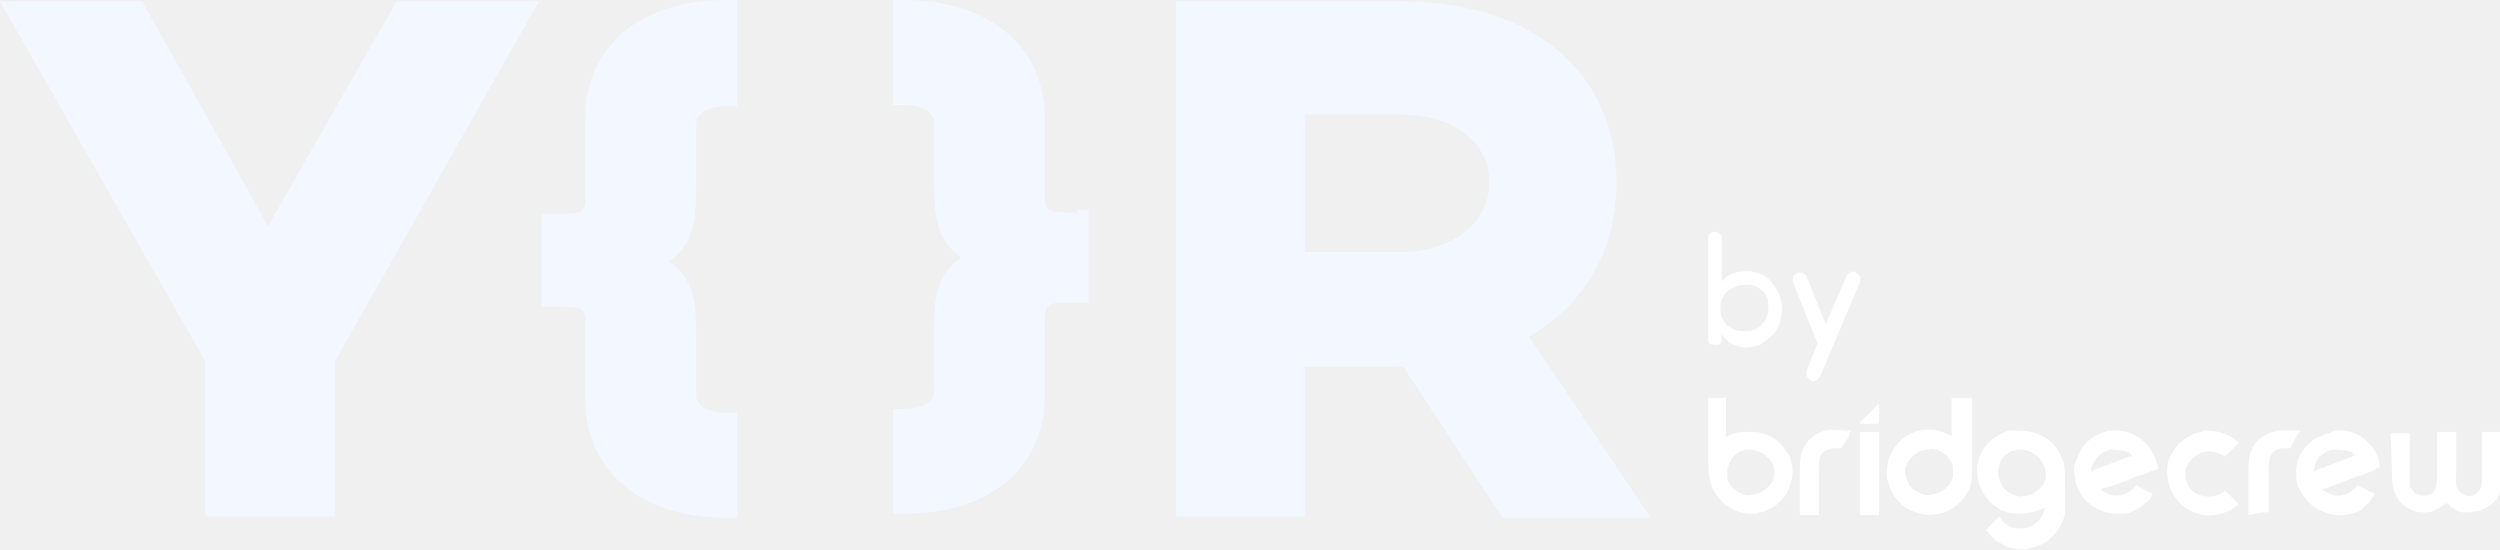
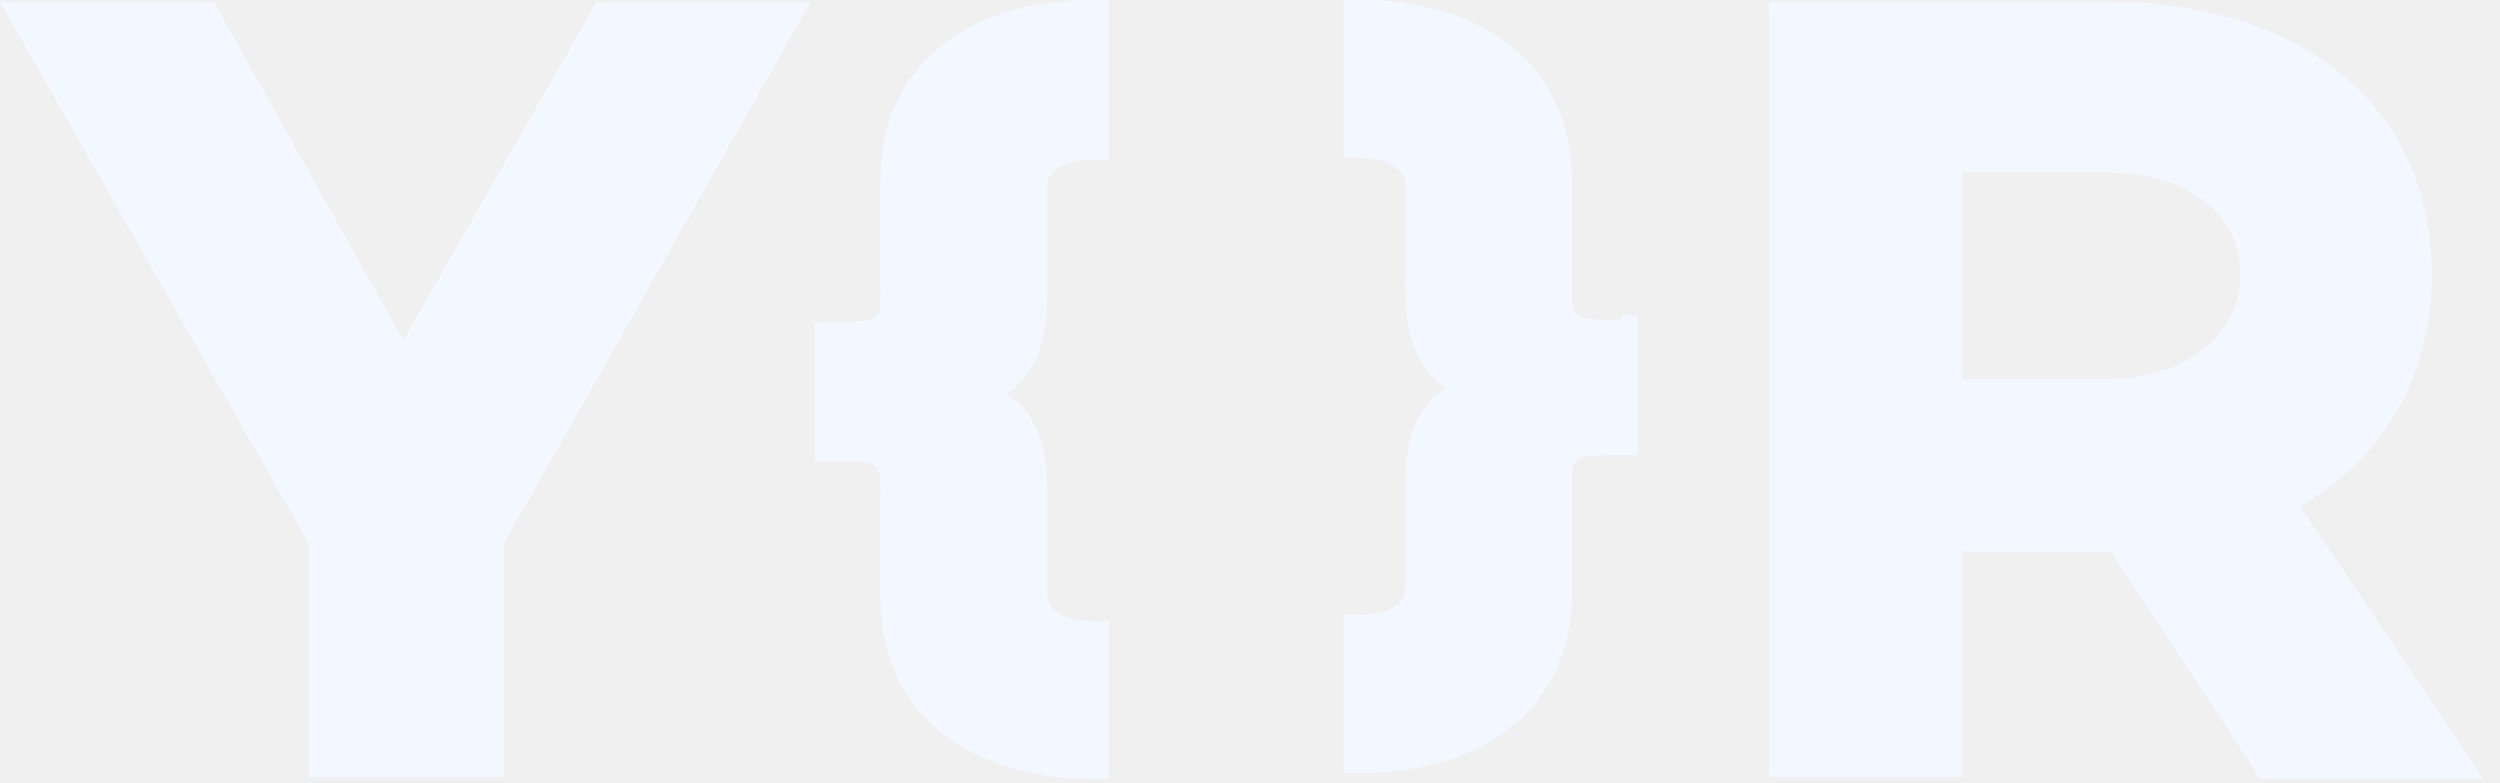
- <svg xmlns="http://www.w3.org/2000/svg" width="173" height="38" viewBox="0 0 173 38" fill="none">
-   <g clip-path="url(#clip0)">
-     <path d="M37.288 0.094L23.186 24.988V35.737H14.196V24.988L0 0.094H9.842L18.549 15.652L27.445 0.094H37.288Z" fill="#F3F7FF" />
-     <path d="M103.914 35.737L97.1 25.365H97.005H90.286V35.737H81.39V0.094H97.005C105.901 0.094 111.863 4.903 111.863 12.635C111.863 17.35 109.592 21.122 105.806 23.29L114.229 35.831H103.914V35.737ZM90.286 17.444H96.91C100.317 17.444 103.062 15.558 103.062 12.635C103.062 9.712 100.412 7.921 96.91 7.921H90.286V17.444Z" fill="#F3F7FF" />
-     <path d="M40.506 8.203V13.39C40.506 14.804 40.411 14.804 38.235 14.804H37.477V21.216H38.235C40.411 21.216 40.506 21.216 40.506 22.63V27.628C40.506 32.625 44.386 35.831 50.254 35.831H51.011V28.571H50.254C49.213 28.571 48.172 28.194 48.172 27.345V22.913C48.172 20.933 47.983 19.236 46.279 18.104C47.983 16.973 48.172 15.181 48.172 13.201V8.581C48.172 7.732 49.213 7.355 50.254 7.355H51.011V0H50.254C44.291 0 40.506 3.206 40.506 8.203Z" fill="#F3F7FF" />
-     <path d="M74.576 14.71C72.399 14.71 72.305 14.71 72.305 13.295V8.203C72.305 3.206 68.424 0 62.557 0H61.8V7.261H62.557C63.598 7.261 64.639 7.638 64.639 8.486V12.918C64.639 14.898 64.828 16.69 66.532 17.821C64.828 18.953 64.639 20.65 64.639 22.63V27.062C64.639 27.911 63.598 28.288 62.557 28.288H61.8V35.548H62.557C68.519 35.548 72.305 32.342 72.305 27.345V22.347C72.305 20.933 72.399 20.933 74.576 20.933H75.333V14.521H74.576V14.71Z" fill="#F3F7FF" />
-     <path fill-rule="evenodd" clip-rule="evenodd" d="M118.109 27.534H119.434V30.268C119.529 30.174 119.718 30.08 119.813 30.08C120.002 29.985 120.286 29.891 120.57 29.891H120.854C121.043 29.891 121.138 29.891 121.327 29.891H121.516C121.99 29.985 122.368 30.08 122.652 30.268C123.22 30.645 123.598 31.117 123.882 31.683C123.882 31.777 123.977 31.965 123.977 32.06C124.072 32.437 124.072 32.814 123.977 33.191C123.882 33.38 123.882 33.663 123.788 33.851C123.409 34.7 122.747 35.171 121.895 35.454C121.8 35.454 121.611 35.454 121.516 35.549C121.422 35.549 121.232 35.549 121.138 35.549C120.57 35.549 120.097 35.36 119.624 35.077C119.056 34.7 118.583 34.134 118.393 33.474C118.204 32.908 118.204 32.06 118.204 31.305V27.534H118.109ZM135.144 27.534H136.469C136.469 28.477 136.469 29.419 136.469 30.457V31.4C136.469 31.588 136.469 31.683 136.469 31.871V32.343C136.469 32.814 136.469 33.191 136.375 33.568C136.185 34.134 135.807 34.7 135.239 35.077C135.144 35.171 135.05 35.171 134.955 35.266C134.482 35.549 133.63 35.737 132.873 35.549C131.832 35.266 131.17 34.7 130.791 33.757C130.696 33.568 130.696 33.38 130.602 33.191C130.507 32.814 130.602 32.154 130.696 31.777C131.075 30.834 131.548 30.268 132.494 29.891C132.873 29.702 133.63 29.702 134.103 29.797C134.387 29.891 134.766 29.985 135.05 30.174V27.534H135.144ZM129.939 28.005C130.034 28.005 130.034 28.005 130.034 28.005C130.034 28.005 130.034 28.194 130.034 28.288V29.042C130.034 29.137 130.034 29.325 129.939 29.325C129.845 29.325 129.75 29.325 129.655 29.325H128.898C128.804 29.325 128.614 29.325 128.709 29.231L128.993 28.948L129.939 28.005ZM125.87 35.643H124.545V33.003C124.545 32.437 124.545 31.871 124.639 31.4C124.923 30.645 125.302 30.174 126.059 29.891C126.627 29.608 127.479 29.797 128.141 29.797C128.046 29.891 127.952 29.985 127.952 30.174C127.857 30.363 127.763 30.551 127.573 30.74C127.479 30.834 127.479 31.023 127.289 31.023C127.195 31.023 127.005 31.023 127.005 31.023H126.816C126.532 31.117 126.343 31.117 126.154 31.305C125.775 31.683 125.87 32.154 125.87 32.814V35.643ZM155.586 35.643V33.003C155.586 32.531 155.586 31.871 155.681 31.494C155.87 30.74 156.343 30.268 157.006 29.985C157.195 29.891 157.385 29.891 157.574 29.797H157.858C158.047 29.797 158.142 29.797 158.331 29.797C158.426 29.797 158.615 29.797 158.804 29.797C158.899 29.797 159.088 29.797 159.183 29.797C159.088 29.891 159.088 29.985 158.993 30.08C158.899 30.268 158.709 30.551 158.615 30.74C158.52 30.834 158.52 31.023 158.426 31.023C158.331 31.023 158.142 31.023 158.142 31.023H157.952C157.763 31.023 157.574 31.117 157.385 31.211C157.006 31.494 157.006 31.965 157.006 32.626V35.454C156.817 35.454 156.722 35.454 156.627 35.454L155.586 35.643ZM146.122 29.797C146.312 29.797 146.596 29.797 146.785 29.797C147.069 29.891 147.353 29.891 147.637 30.08C148.488 30.457 149.151 31.305 149.34 32.437C149.246 32.437 149.151 32.531 149.056 32.531C148.867 32.626 148.583 32.72 148.394 32.814C148.205 32.908 148.11 32.908 148.015 32.908C147.542 33.097 147.069 33.286 146.596 33.474C146.312 33.568 146.028 33.663 145.649 33.757C145.555 33.757 145.365 33.851 145.365 33.851C145.46 33.946 145.555 34.04 145.649 34.04C145.933 34.228 146.406 34.417 146.88 34.228C147.258 34.134 147.637 33.851 147.826 33.568C148.11 33.757 148.394 33.851 148.678 34.04C148.772 34.04 148.962 34.134 148.962 34.228C148.867 34.323 148.867 34.323 148.867 34.417C148.772 34.511 148.678 34.606 148.583 34.7C148.583 34.7 148.583 34.794 148.488 34.794C148.299 34.889 148.205 35.077 148.015 35.171C147.637 35.36 147.353 35.549 146.974 35.549H146.69C146.596 35.549 146.501 35.549 146.406 35.549C145.933 35.549 145.649 35.454 145.271 35.266C144.419 34.889 143.946 34.323 143.662 33.474C143.567 33.097 143.473 32.531 143.567 32.154C143.662 31.871 143.757 31.683 143.851 31.4C144.135 30.74 144.703 30.268 145.365 29.985C145.555 29.891 145.744 29.891 145.933 29.797C145.933 29.797 146.028 29.797 146.122 29.797ZM152.653 29.797C153.41 29.797 153.978 29.985 154.451 30.268C154.64 30.363 154.735 30.551 154.924 30.645L153.978 31.588C153.883 31.588 153.883 31.494 153.788 31.494C153.599 31.4 153.504 31.305 153.315 31.305C152.369 31.023 151.612 31.683 151.328 32.248C151.233 32.437 151.233 32.626 151.233 32.814C151.233 33.003 151.233 33.191 151.328 33.38C151.517 33.851 151.895 34.228 152.463 34.323C152.936 34.417 153.41 34.323 153.694 34.134C153.788 34.134 153.883 34.04 153.978 33.946L154.924 34.889C154.829 34.983 154.64 35.077 154.545 35.171C153.978 35.549 153.031 35.831 152.085 35.549C151.138 35.266 150.476 34.606 150.097 33.568C150.003 33.191 149.908 32.626 150.003 32.154C150.003 31.965 150.097 31.777 150.192 31.588C150.476 30.928 151.044 30.363 151.706 30.08C151.895 29.985 152.085 29.891 152.369 29.891C152.369 29.797 152.558 29.797 152.653 29.797ZM161.549 29.797C161.833 29.797 162.116 29.797 162.306 29.797C163.252 29.985 163.82 30.457 164.293 31.117C164.482 31.494 164.672 31.871 164.672 32.343C164.577 32.343 164.388 32.437 164.293 32.531C164.104 32.626 163.82 32.72 163.631 32.814C163.441 32.908 163.347 32.908 163.252 32.908C162.779 33.097 162.306 33.286 161.833 33.474C161.549 33.568 161.265 33.663 161.075 33.757C160.981 33.757 160.792 33.851 160.697 33.851C160.792 33.946 160.886 34.04 160.981 34.04C161.265 34.228 161.738 34.417 162.211 34.228C162.59 34.134 162.968 33.851 163.157 33.568C163.441 33.757 163.725 33.851 164.009 34.04C164.104 34.04 164.293 34.134 164.293 34.228C164.293 34.323 164.199 34.323 164.199 34.417C164.104 34.511 164.009 34.606 164.009 34.7C163.915 34.794 163.915 34.794 163.82 34.889C163.631 34.983 163.536 35.171 163.441 35.266C163.157 35.454 162.779 35.549 162.306 35.643H162.116C161.738 35.737 161.17 35.549 160.886 35.454C160.697 35.36 160.602 35.36 160.413 35.266C159.75 34.889 159.277 34.228 158.993 33.568C158.899 33.286 158.899 33.003 158.899 32.72C158.899 32.626 158.899 32.531 158.899 32.437C158.899 32.248 158.993 32.06 158.993 31.871C159.277 31.117 159.845 30.457 160.602 30.174C160.792 30.08 160.981 29.985 161.17 29.985L161.549 29.797ZM139.687 29.797C141.391 29.797 142.432 30.74 142.81 32.06C142.905 32.531 142.905 33.097 142.905 33.663V34.606C142.905 34.794 142.905 34.889 142.905 34.983C142.905 35.171 142.905 35.266 142.905 35.454C142.905 35.643 142.81 35.926 142.715 36.114C142.526 36.586 142.148 37.057 141.674 37.434C141.391 37.623 141.012 37.812 140.633 37.906C140.539 37.906 140.35 37.906 140.255 38C140.066 38 139.782 38 139.592 38L139.119 37.906C138.835 37.812 138.457 37.623 138.173 37.434C138.078 37.434 138.078 37.34 137.984 37.246C137.794 37.152 137.7 36.963 137.605 36.869C137.605 36.774 137.51 36.774 137.416 36.68C137.51 36.586 137.605 36.492 137.7 36.397L138.078 36.02C138.173 35.926 138.267 35.831 138.362 35.737C138.457 35.831 138.457 35.926 138.551 36.02C138.741 36.209 138.93 36.397 139.214 36.492C139.592 36.586 139.971 36.586 140.35 36.492C140.917 36.303 141.485 35.737 141.485 35.077C141.391 35.171 141.296 35.266 141.107 35.266C140.539 35.549 139.687 35.643 138.93 35.454C137.984 35.171 137.321 34.511 136.943 33.474C136.848 33.097 136.753 32.437 136.848 32.06C136.943 31.871 136.943 31.683 137.037 31.494C137.321 30.834 137.889 30.268 138.551 29.985C138.741 29.891 138.93 29.797 139.119 29.797H139.687ZM128.709 29.891H130.034V35.643H128.709V29.891ZM165.429 29.985H166.754C166.754 30.08 166.754 30.174 166.754 30.363V33.568C166.754 33.663 166.754 33.757 166.848 33.757C166.943 33.946 167.038 34.04 167.132 34.134C167.606 34.417 168.268 34.323 168.457 33.946C168.647 33.663 168.647 33.097 168.647 32.626V29.891H169.971V32.626C169.971 33.097 169.877 33.568 170.066 33.851C170.255 34.134 170.445 34.228 170.729 34.323C171.013 34.417 171.391 34.134 171.58 33.946C171.77 33.663 171.77 33.191 171.77 32.626V29.891H173.095V32.343C173.095 32.814 173.189 33.38 173.095 33.757C173 34.04 172.905 34.417 172.716 34.606C172.621 34.7 172.527 34.794 172.432 34.889C172.148 35.077 171.864 35.266 171.486 35.36C171.391 35.36 171.202 35.36 171.107 35.454C171.013 35.454 170.918 35.454 170.823 35.454H170.634C170.539 35.454 170.445 35.454 170.35 35.454C170.066 35.36 169.877 35.266 169.593 35.077C169.498 34.983 169.404 34.889 169.309 34.794L169.025 34.983C168.836 35.171 168.552 35.266 168.363 35.36C167.889 35.549 167.227 35.454 166.848 35.266C166.186 34.983 165.807 34.511 165.618 33.757C165.523 33.38 165.523 32.814 165.523 32.437L165.429 29.985ZM120.949 31.117C120.854 31.117 120.759 31.117 120.759 31.117C120.665 31.117 120.57 31.211 120.475 31.211C120.097 31.4 119.813 31.683 119.624 32.154C119.624 32.248 119.529 32.343 119.529 32.437C119.529 32.626 119.529 32.908 119.529 33.097C119.718 33.663 120.002 33.946 120.475 34.134C120.665 34.228 120.949 34.323 121.232 34.228C121.422 34.228 121.516 34.134 121.706 34.134C122.084 33.946 122.463 33.663 122.652 33.286C122.747 33.191 122.747 33.003 122.747 32.908C122.841 32.626 122.747 32.248 122.652 32.06C122.273 31.494 121.8 31.117 120.949 31.117ZM133.441 31.117C133.346 31.117 133.346 31.117 133.252 31.117C133.157 31.117 133.062 31.211 132.873 31.211C132.494 31.4 132.116 31.777 131.927 32.154C131.927 32.248 131.832 32.343 131.832 32.437C131.832 32.626 131.832 32.908 131.927 33.097C132.021 33.568 132.4 33.946 132.873 34.134C133.062 34.228 133.346 34.323 133.63 34.228C133.819 34.228 133.914 34.134 134.103 34.134C134.482 33.946 134.86 33.663 135.05 33.286C135.05 33.191 135.144 33.097 135.144 32.908C135.144 32.72 135.144 32.437 135.144 32.248C134.955 31.683 134.577 31.305 134.009 31.117C133.819 31.117 133.63 31.023 133.441 31.117ZM146.217 31.117C146.122 31.117 146.122 31.117 146.028 31.117C145.933 31.117 145.839 31.211 145.744 31.211C145.271 31.4 144.703 31.965 144.703 32.626C144.798 32.626 144.798 32.626 144.892 32.531C145.081 32.437 145.176 32.437 145.365 32.343C145.839 32.154 146.406 31.965 146.88 31.777C147.069 31.683 147.164 31.683 147.353 31.588C147.447 31.588 147.542 31.588 147.542 31.494C147.447 31.4 147.353 31.305 147.258 31.305C147.069 31.211 146.69 31.117 146.217 31.117ZM161.643 31.117C161.549 31.117 161.549 31.117 161.454 31.117C161.359 31.117 161.17 31.211 161.075 31.211C160.508 31.494 160.129 31.965 160.129 32.626C160.224 32.626 160.224 32.531 160.318 32.531C160.508 32.437 160.602 32.437 160.792 32.343C161.265 32.154 161.833 31.965 162.306 31.777C162.495 31.683 162.59 31.683 162.779 31.588C162.874 31.588 162.874 31.588 162.968 31.494C162.874 31.4 162.779 31.305 162.779 31.305C162.495 31.211 162.211 31.117 161.643 31.117ZM139.782 31.117C139.687 31.117 139.687 31.117 139.592 31.117C139.498 31.117 139.403 31.211 139.214 31.211C138.835 31.4 138.457 31.683 138.362 32.154C138.362 32.248 138.267 32.437 138.267 32.531C138.267 32.72 138.267 33.003 138.362 33.191C138.551 33.757 138.835 34.04 139.308 34.228C139.498 34.323 139.782 34.417 140.066 34.323C140.255 34.323 140.35 34.228 140.539 34.228C140.917 34.04 141.296 33.757 141.485 33.38C141.485 33.286 141.58 33.191 141.58 33.097C141.58 32.814 141.58 32.626 141.485 32.343C141.296 31.777 140.917 31.4 140.35 31.211C140.16 31.117 139.971 31.117 139.782 31.117Z" fill="white" />
-     <path d="M119.056 19.613C119.245 19.33 119.434 19.142 119.813 18.953C120.097 18.859 120.475 18.764 120.854 18.764C121.233 18.764 121.516 18.859 121.8 18.953C122.084 19.047 122.368 19.236 122.558 19.519C122.747 19.707 122.936 19.99 123.125 20.367C123.22 20.65 123.315 21.027 123.315 21.404C123.315 21.782 123.22 22.159 123.125 22.442C123.031 22.725 122.841 23.008 122.558 23.29C122.368 23.479 122.084 23.668 121.8 23.856C121.516 23.95 121.138 24.045 120.854 24.045C120.665 24.045 120.475 24.045 120.286 23.95C120.097 23.95 119.908 23.856 119.813 23.762C119.624 23.668 119.529 23.573 119.434 23.479C119.34 23.385 119.245 23.29 119.15 23.102V23.385C119.15 23.479 119.15 23.668 119.056 23.762C118.961 23.856 118.867 23.856 118.677 23.856C118.583 23.856 118.393 23.856 118.299 23.762C118.204 23.668 118.204 23.573 118.204 23.385V16.596C118.204 16.501 118.204 16.313 118.299 16.218C118.393 16.124 118.488 16.03 118.677 16.03C118.772 16.03 118.961 16.124 119.056 16.218C119.15 16.313 119.15 16.407 119.15 16.596V19.613H119.056ZM119.056 21.31C119.056 21.593 119.056 21.782 119.15 21.97C119.245 22.159 119.34 22.347 119.529 22.536C119.718 22.63 119.908 22.819 120.097 22.819C120.286 22.913 120.475 22.913 120.759 22.913C120.949 22.913 121.233 22.913 121.422 22.819C121.611 22.725 121.8 22.63 121.895 22.442C122.084 22.253 122.179 22.159 122.274 21.876C122.368 21.687 122.368 21.404 122.368 21.216C122.368 20.933 122.368 20.744 122.274 20.556C122.179 20.367 122.084 20.179 121.895 20.084C121.8 19.99 121.611 19.802 121.422 19.802C121.233 19.707 121.043 19.707 120.759 19.707C120.57 19.707 120.381 19.707 120.192 19.802C120.002 19.896 119.813 19.99 119.624 20.084C119.434 20.179 119.34 20.367 119.245 20.556C119.056 20.744 119.056 21.027 119.056 21.31Z" fill="white" />
-     <path d="M126.343 22.441L127.762 19.141C127.857 19.047 127.857 18.953 128.046 18.858C128.141 18.764 128.33 18.764 128.425 18.858C128.519 18.953 128.614 18.953 128.709 19.141C128.803 19.235 128.709 19.424 128.709 19.518L125.964 26.025C125.869 26.119 125.869 26.213 125.68 26.307C125.586 26.402 125.396 26.402 125.302 26.307C125.207 26.213 125.112 26.119 125.018 26.025C125.018 25.93 125.018 25.742 125.018 25.647L125.775 23.762L124.071 19.518C124.071 19.424 124.071 19.235 124.071 19.141C124.166 19.047 124.261 18.953 124.355 18.858C124.45 18.858 124.639 18.858 124.734 18.858C124.828 18.953 124.923 18.953 125.018 19.141L126.343 22.441Z" fill="white" />
-   </g>
-   <defs>
-     <clipPath id="clip0">
-       <rect width="173" height="38" fill="white" />
-     </clipPath>
-   </defs>
+ <svg xmlns="http://www.w3.org/2000/svg" width="115" height="36" viewBox="0 0 115 36" fill="none">
+   <path d="M37.288 0.094L23.186 24.988V35.737H14.196V24.988L0 0.094H9.842L18.549 15.652L27.445 0.094H37.288Z" fill="#F3F7FF" />
+   <path d="M103.914 35.737L97.1 25.365H97.005H90.286V35.737H81.39V0.094H97.005C105.901 0.094 111.863 4.903 111.863 12.635C111.863 17.35 109.592 21.122 105.806 23.29L114.229 35.831H103.914V35.737ZM90.286 17.444H96.91C100.317 17.444 103.062 15.558 103.062 12.635C103.062 9.712 100.412 7.921 96.91 7.921H90.286V17.444Z" fill="#F3F7FF" />
+   <path d="M40.506 8.203V13.39C40.506 14.804 40.411 14.804 38.235 14.804H37.477V21.216H38.235C40.411 21.216 40.506 21.216 40.506 22.63V27.628C40.506 32.625 44.386 35.831 50.254 35.831H51.011V28.571H50.254C49.213 28.571 48.172 28.194 48.172 27.345V22.913C48.172 20.933 47.983 19.236 46.279 18.104C47.983 16.973 48.172 15.181 48.172 13.201V8.581C48.172 7.732 49.213 7.355 50.254 7.355H51.011V0H50.254C44.291 0 40.506 3.206 40.506 8.203Z" fill="#F3F7FF" />
+   <path d="M74.576 14.71C72.399 14.71 72.305 14.71 72.305 13.295V8.203C72.305 3.206 68.424 0 62.557 0H61.8V7.261H62.557C63.598 7.261 64.639 7.638 64.639 8.486V12.918C64.639 14.898 64.828 16.69 66.532 17.821C64.828 18.953 64.639 20.65 64.639 22.63V27.062C64.639 27.911 63.598 28.288 62.557 28.288H61.8V35.548H62.557C68.519 35.548 72.305 32.342 72.305 27.345V22.347C72.305 20.933 72.399 20.933 74.576 20.933H75.333V14.521H74.576V14.71Z" fill="#F3F7FF" />
</svg>
